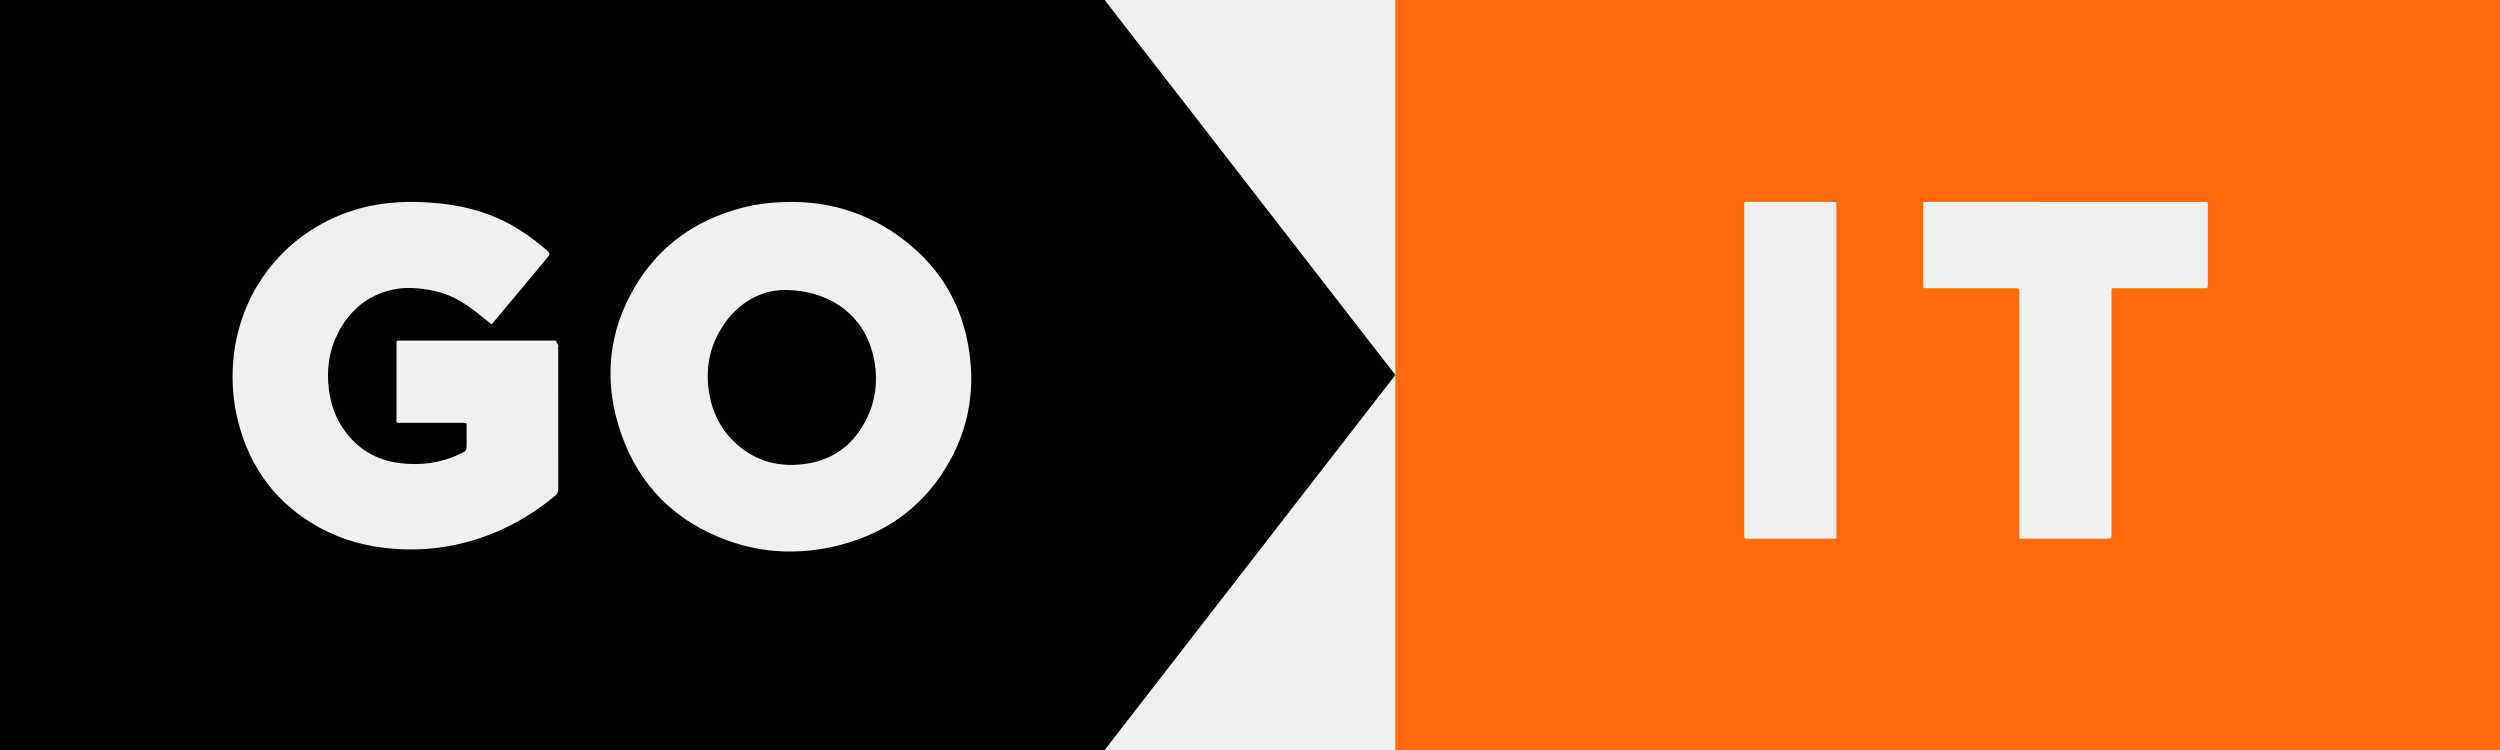
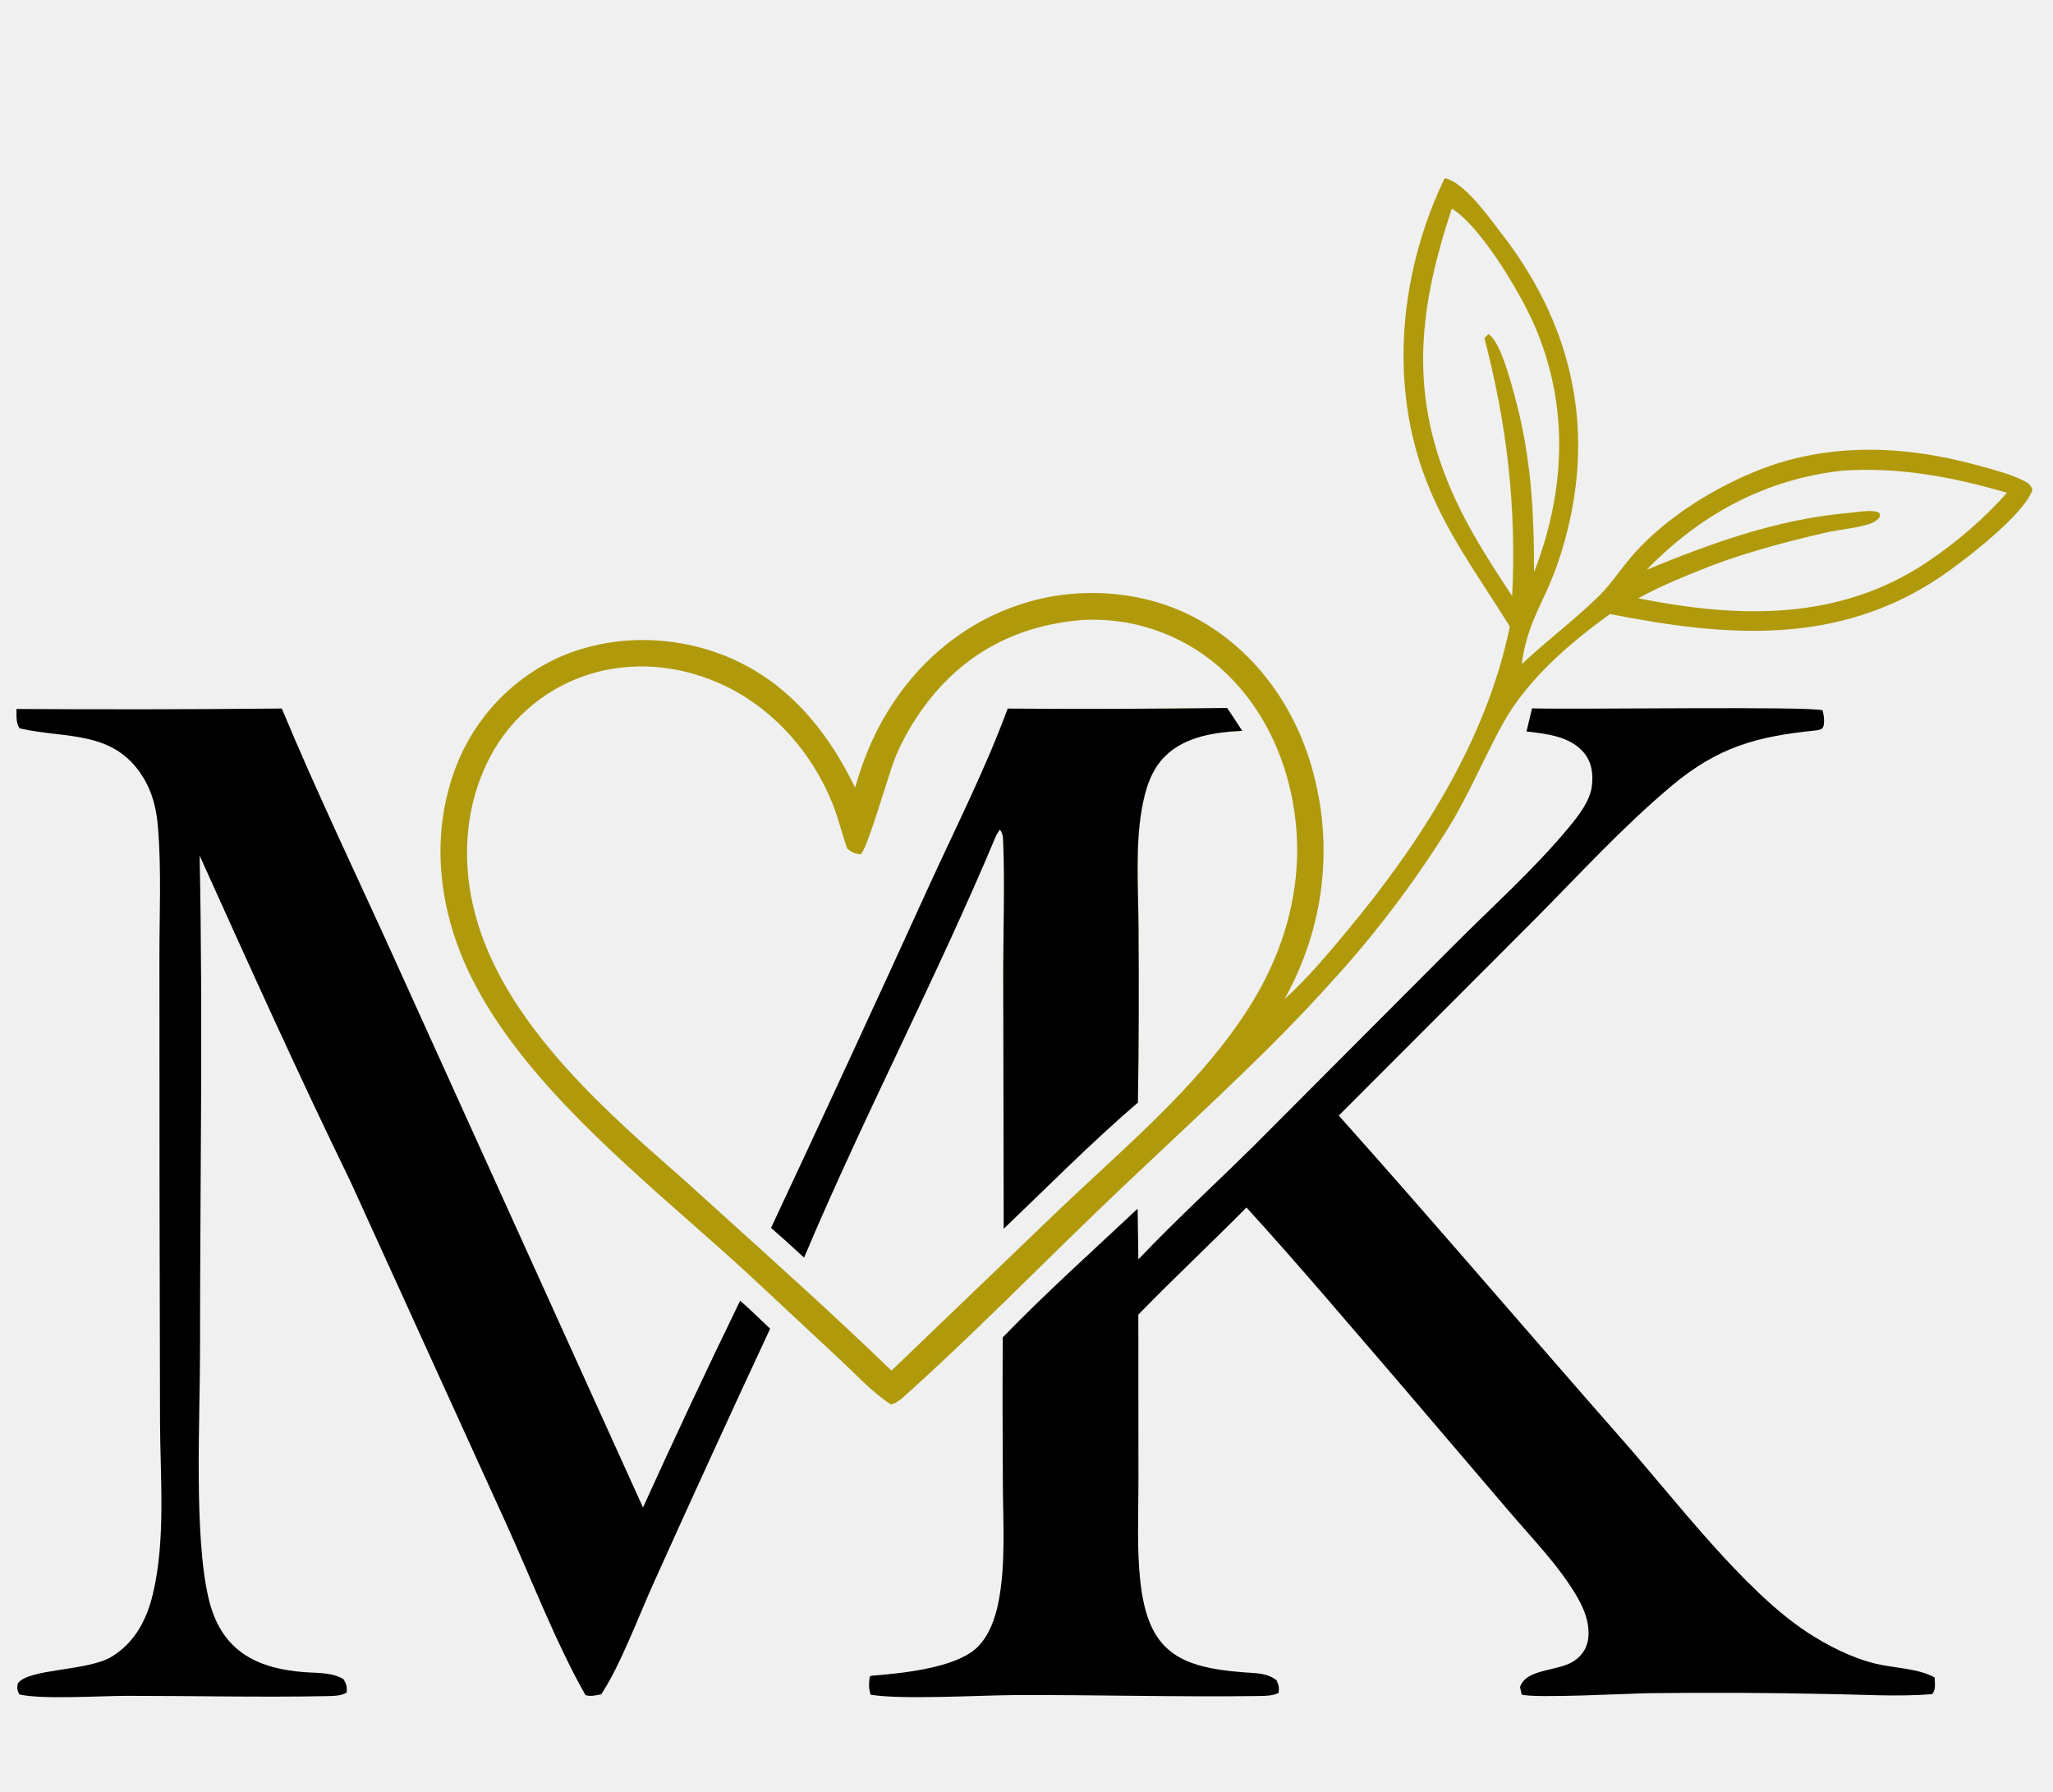
- <svg xmlns="http://www.w3.org/2000/svg" width="100" height="30" viewBox="0 0 100 30" fill="none">
-   <path fill-rule="evenodd" clip-rule="evenodd" d="M100 0H55.815V30H100V0ZM69.769 8.26V14.804V21.317C69.769 21.331 69.769 21.344 69.769 21.358L69.769 21.358V21.358C69.77 21.386 69.771 21.413 69.769 21.44C69.762 21.515 69.782 21.56 69.869 21.548C69.89 21.546 69.91 21.546 69.931 21.547C69.941 21.547 69.952 21.548 69.962 21.548C70.328 21.548 70.694 21.548 71.06 21.548H71.063C71.794 21.548 72.527 21.549 73.259 21.548C73.282 21.548 73.302 21.548 73.32 21.548C73.391 21.549 73.425 21.549 73.441 21.532C73.457 21.517 73.456 21.485 73.455 21.424V21.424C73.454 21.403 73.454 21.379 73.454 21.351V8.279C73.454 8.268 73.454 8.258 73.453 8.248C73.453 8.227 73.452 8.207 73.454 8.186C73.462 8.109 73.435 8.069 73.352 8.078C73.335 8.081 73.318 8.08 73.301 8.079L73.301 8.079C73.292 8.079 73.283 8.078 73.274 8.078C72.905 8.078 72.535 8.078 72.166 8.078H72.165H72.165C71.426 8.078 70.686 8.077 69.947 8.078C69.925 8.078 69.905 8.078 69.888 8.078C69.828 8.077 69.797 8.077 69.782 8.092C69.766 8.107 69.767 8.138 69.768 8.2C69.768 8.217 69.769 8.237 69.769 8.26ZM88.124 8.079H82.627C80.795 8.079 78.963 8.079 77.133 8.077L77.113 8.077L77.091 8.078C77.064 8.078 77.037 8.078 77.009 8.077C76.947 8.074 76.925 8.104 76.93 8.161C76.931 8.178 76.931 8.195 76.93 8.212C76.93 8.22 76.93 8.229 76.93 8.238V11.364L76.93 11.396C76.93 11.463 76.93 11.496 76.946 11.512C76.962 11.528 76.994 11.528 77.056 11.527L77.099 11.527H80.552C80.665 11.527 80.721 11.527 80.748 11.555C80.775 11.582 80.775 11.636 80.775 11.743V21.382C80.775 21.4 80.775 21.417 80.775 21.431V21.431C80.774 21.487 80.773 21.515 80.788 21.531C80.803 21.547 80.837 21.547 80.906 21.547L80.941 21.547H80.987H84.254C84.358 21.547 84.41 21.547 84.435 21.521C84.46 21.496 84.46 21.445 84.46 21.346V11.707C84.46 11.686 84.46 11.668 84.46 11.652C84.459 11.592 84.458 11.561 84.474 11.545C84.49 11.528 84.525 11.528 84.599 11.528L84.645 11.529H88.16C88.311 11.529 88.311 11.529 88.313 11.379V11.333V8.268C88.313 8.247 88.313 8.228 88.313 8.211V8.211C88.314 8.143 88.315 8.11 88.298 8.093C88.282 8.077 88.249 8.078 88.183 8.078C88.166 8.079 88.146 8.079 88.124 8.079Z" style="fill: rgb(255,107,10)" />
-   <path fill-rule="evenodd" clip-rule="evenodd" d="M44.186 0H0V30H44.186L55.814 15L44.186 0ZM19.455 12.808C19.522 12.862 19.589 12.916 19.657 12.971C19.702 12.944 19.73 12.906 19.756 12.87L19.756 12.87C19.763 12.862 19.769 12.854 19.775 12.846C20.013 12.563 20.25 12.278 20.487 11.993C20.962 11.425 21.436 10.857 21.91 10.287C22.005 10.173 22.002 10.12 21.893 10.028C21.808 9.954 21.721 9.882 21.633 9.809C20.88 9.193 20.053 8.713 19.117 8.434C18.491 8.249 17.852 8.148 17.201 8.103C16.353 8.046 15.512 8.074 14.679 8.266C11.761 8.938 9.584 11.352 9.329 14.448C9.261 15.283 9.326 16.11 9.539 16.921C10.026 18.759 11.082 20.166 12.759 21.093C13.672 21.598 14.662 21.865 15.702 21.948C16.583 22.019 17.455 21.965 18.316 21.771C19.772 21.443 21.058 20.78 22.203 19.833C22.294 19.758 22.331 19.683 22.331 19.562C22.328 18.089 22.328 16.614 22.328 15.14L22.328 14.035C22.328 14.016 22.327 13.997 22.326 13.977C22.323 13.934 22.32 13.891 22.331 13.852C22.345 13.806 22.32 13.78 22.296 13.755C22.277 13.734 22.257 13.713 22.26 13.682C22.266 13.632 22.232 13.624 22.192 13.624H22.084H16.046C16.034 13.624 16.022 13.624 16.01 13.625C15.986 13.625 15.961 13.626 15.938 13.624C15.876 13.618 15.856 13.649 15.86 13.706C15.862 13.729 15.862 13.754 15.861 13.778C15.861 13.79 15.86 13.802 15.86 13.813C15.86 14.137 15.86 14.46 15.86 14.784C15.86 15.43 15.859 16.077 15.86 16.724C15.86 16.751 15.86 16.774 15.859 16.794C15.858 16.853 15.857 16.883 15.872 16.899C15.888 16.915 15.921 16.915 15.99 16.914H15.99C16.007 16.914 16.026 16.913 16.048 16.913H18.479C18.5 16.913 18.519 16.913 18.536 16.913C18.603 16.912 18.636 16.912 18.652 16.928C18.666 16.943 18.666 16.973 18.665 17.032C18.665 17.052 18.664 17.076 18.665 17.105C18.666 17.245 18.665 17.385 18.665 17.525C18.665 17.595 18.665 17.666 18.665 17.736V17.741C18.665 18.03 18.665 18.032 18.403 18.158C17.636 18.524 16.826 18.629 15.99 18.524C15.061 18.409 14.318 17.97 13.773 17.211C13.418 16.716 13.225 16.159 13.152 15.558C13.061 14.791 13.154 14.054 13.502 13.357C13.922 12.521 14.556 11.921 15.469 11.645C16.108 11.451 16.755 11.502 17.396 11.642C17.977 11.768 18.483 12.052 18.95 12.407C19.12 12.536 19.286 12.671 19.455 12.808L19.455 12.808L19.455 12.808ZM36.654 10.014C35.222 8.711 33.516 8.091 31.752 8.077C30.938 8.078 30.329 8.144 29.683 8.312C27.81 8.8 26.343 9.848 25.369 11.52C24.369 13.236 24.166 15.076 24.725 16.969C25.351 19.085 26.684 20.625 28.746 21.483C30.331 22.14 31.972 22.228 33.627 21.794C35.55 21.29 37.025 20.177 37.991 18.44C38.805 16.975 39.023 15.404 38.72 13.764C38.447 12.29 37.766 11.027 36.654 10.014ZM28.745 13.322C29.369 12.172 30.366 11.62 31.334 11.599C33.297 11.594 34.581 12.698 34.931 14.229C35.143 15.152 35.049 16.048 34.595 16.886C34.061 17.87 33.228 18.443 32.107 18.57C31.023 18.695 30.076 18.389 29.304 17.61C28.808 17.11 28.509 16.502 28.383 15.815C28.221 14.945 28.321 14.103 28.745 13.322Z" style="fill: #010101" />
+ <svg xmlns="http://www.w3.org/2000/svg" width="55" height="48" viewBox="0 0 55 48" fill="none">
+   <g clip-path="url(#clip0_8202_55618)">
+     <g clip-path="url(#clip1_8202_55618)">
+       <path fill-rule="evenodd" clip-rule="evenodd" d="M40.139 6.142C39.791 5.679 39.167 4.85 38.702 4.775C37.55 7.171 37.223 10.042 38.1 12.577C38.521 13.795 39.181 14.814 39.858 15.858C40.055 16.162 40.254 16.469 40.448 16.784C39.826 19.824 38.062 22.561 36.101 24.921C35.578 25.55 35.026 26.212 34.417 26.758C35.476 24.844 35.747 22.665 35.141 20.549C34.662 18.88 33.59 17.398 32.046 16.564C30.659 15.816 28.928 15.693 27.43 16.16C25.713 16.695 24.361 17.913 23.534 19.497C23.267 20.009 23.067 20.544 22.91 21.099C22.101 19.439 20.933 18.073 19.135 17.461C17.723 16.981 16.125 17.037 14.78 17.701C13.521 18.337 12.567 19.447 12.127 20.787C11.519 22.593 11.799 24.535 12.645 26.216C13.881 28.673 16.279 30.788 18.481 32.729C19.065 33.245 19.636 33.748 20.167 34.241L22.476 36.395C22.586 36.498 22.697 36.606 22.809 36.714C23.144 37.04 23.488 37.374 23.866 37.624C24.033 37.583 24.172 37.456 24.3 37.337C24.318 37.322 24.335 37.306 24.352 37.29C25.528 36.23 26.664 35.117 27.797 34.005C28.311 33.501 28.825 32.997 29.342 32.499C29.968 31.895 30.602 31.299 31.236 30.703C32.13 29.862 33.025 29.021 33.898 28.159C34.559 27.506 35.2 26.832 35.821 26.139C36.947 24.887 37.959 23.536 38.846 22.104C39.153 21.598 39.41 21.074 39.667 20.55C39.857 20.162 40.048 19.773 40.258 19.392C40.913 18.205 42.047 17.231 43.132 16.449C46.25 17.062 49.233 17.31 51.999 15.444C52.568 15.06 54.244 13.781 54.45 13.117C54.391 12.962 54.312 12.923 54.162 12.852C53.84 12.699 53.478 12.601 53.129 12.506C53.074 12.491 53.019 12.476 52.964 12.461C51.053 11.934 49.021 11.847 47.15 12.58C45.946 13.051 44.675 13.837 43.803 14.801C43.657 14.963 43.522 15.138 43.386 15.313C43.203 15.55 43.02 15.788 42.809 15.993C42.464 16.328 42.093 16.642 41.721 16.956C41.398 17.229 41.075 17.503 40.768 17.791C40.863 17.063 41.084 16.586 41.323 16.072C41.462 15.773 41.606 15.462 41.735 15.082C42.808 11.928 42.285 8.927 40.255 6.294C40.221 6.25 40.182 6.198 40.139 6.142ZM28.97 16.609C29.106 16.599 29.24 16.599 29.376 16.601C30.759 16.626 32.074 17.207 33.023 18.212C34.222 19.464 34.797 21.26 34.748 22.976C34.708 24.354 34.267 25.669 33.553 26.841C32.491 28.581 30.915 30.042 29.395 31.45C29.042 31.777 28.692 32.101 28.352 32.426L23.883 36.716C22.462 35.343 20.989 34.014 19.52 32.688L19.515 32.683C19.124 32.33 18.731 31.975 18.341 31.621L18.329 31.611C16.274 29.809 13.851 27.685 12.907 25.057C12.371 23.567 12.349 21.913 13.035 20.466C13.556 19.354 14.506 18.501 15.667 18.102C16.923 17.671 18.294 17.815 19.476 18.398C20.762 19.032 21.769 20.195 22.3 21.519C22.395 21.756 22.469 22 22.542 22.245C22.591 22.409 22.641 22.572 22.696 22.733C22.836 22.846 22.875 22.856 23.053 22.888C23.169 22.812 23.441 21.957 23.675 21.221C23.816 20.777 23.943 20.377 24.015 20.216C24.269 19.633 24.606 19.089 25.015 18.602C26.05 17.374 27.387 16.747 28.97 16.609ZM32.876 18.965C30.916 18.99 28.957 18.996 26.997 18.982C26.56 20.171 26.01 21.34 25.465 22.499C25.264 22.927 25.063 23.354 24.869 23.779C23.481 26.825 22.078 29.862 20.658 32.892C20.957 33.153 21.252 33.418 21.542 33.688C22.336 31.806 23.21 29.957 24.084 28.108C24.982 26.208 25.881 24.309 26.691 22.373L26.785 22.224C26.871 22.313 26.874 22.448 26.877 22.573C26.878 22.59 26.878 22.607 26.879 22.623C26.907 23.367 26.897 24.119 26.887 24.868C26.882 25.247 26.878 25.626 26.878 26.003L26.89 32.916C27.212 32.608 27.534 32.296 27.856 31.983C28.717 31.148 29.582 30.309 30.486 29.535C30.51 27.971 30.515 26.406 30.502 24.842C30.5 24.602 30.495 24.359 30.49 24.113C30.472 23.3 30.454 22.464 30.588 21.683C30.676 21.169 30.833 20.632 31.213 20.257C31.755 19.723 32.553 19.615 33.28 19.578C33.238 19.515 33.196 19.45 33.155 19.386C33.063 19.245 32.971 19.103 32.876 18.965ZM41.103 8.704C40.73 7.851 39.676 6.067 38.895 5.589C37.93 8.485 37.733 10.85 39.122 13.653C39.524 14.463 40.016 15.216 40.511 15.97C40.627 13.559 40.374 11.39 39.768 9.059L39.873 8.951C40.175 9.123 40.44 10.101 40.556 10.529C40.565 10.561 40.573 10.591 40.58 10.617C41.013 12.186 41.104 13.715 41.096 15.33C41.941 13.16 42.046 10.863 41.103 8.704ZM49.361 12.607C50.871 12.505 52.323 12.778 53.767 13.2C53.154 13.896 52.411 14.531 51.642 15.048C49.262 16.644 46.59 16.563 43.887 16.028C44.511 15.685 45.185 15.415 45.847 15.153C46.837 14.782 47.862 14.511 48.89 14.273C49.048 14.237 49.21 14.211 49.372 14.185C49.606 14.148 49.839 14.111 50.06 14.042C50.166 14.009 50.246 13.974 50.322 13.892C50.368 13.843 50.367 13.838 50.361 13.798C50.359 13.786 50.357 13.772 50.356 13.752C50.353 13.751 50.35 13.749 50.347 13.747C50.345 13.745 50.342 13.744 50.34 13.742C50.33 13.736 50.321 13.729 50.31 13.724C50.164 13.661 49.891 13.696 49.679 13.723C49.62 13.73 49.566 13.737 49.521 13.741C47.603 13.911 45.882 14.539 44.117 15.261C45.555 13.776 47.3 12.837 49.361 12.607Z" fill="#B09A0C" />
+       <path fill-rule="evenodd" clip-rule="evenodd" d="M32.876 18.965C30.917 18.99 28.957 18.996 26.997 18.982C26.56 20.171 26.01 21.34 25.465 22.499C25.264 22.927 25.063 23.354 24.869 23.779C23.482 26.825 22.078 29.862 20.659 32.892C20.957 33.153 21.252 33.418 21.543 33.688C22.336 31.805 23.21 29.957 24.084 28.108C24.983 26.208 25.881 24.309 26.692 22.373L26.785 22.224C26.871 22.313 26.875 22.447 26.878 22.572C26.878 22.59 26.878 22.607 26.879 22.623C26.907 23.367 26.897 24.119 26.888 24.868C26.883 25.247 26.878 25.626 26.878 26.003L26.89 32.916C27.213 32.608 27.534 32.296 27.857 31.983C28.717 31.148 29.582 30.309 30.486 29.535C30.51 27.971 30.515 26.406 30.502 24.842C30.501 24.602 30.495 24.359 30.49 24.113C30.472 23.3 30.454 22.464 30.588 21.683C30.676 21.169 30.833 20.632 31.214 20.257C31.756 19.723 32.554 19.614 33.28 19.578C33.238 19.515 33.197 19.45 33.155 19.386C33.064 19.245 32.972 19.103 32.876 18.965Z" fill="white" />
+       <path d="M26.996 18.982C28.956 18.996 30.915 18.99 32.875 18.965C33.014 19.166 33.145 19.374 33.279 19.578C32.552 19.614 31.754 19.723 31.212 20.257C30.832 20.632 30.675 21.169 30.587 21.683C30.412 22.701 30.496 23.811 30.501 24.842C30.514 26.406 30.509 27.971 30.485 29.535C29.242 30.599 28.073 31.786 26.889 32.916L26.877 26.003C26.877 24.881 26.92 23.744 26.878 22.623C26.872 22.485 26.882 22.325 26.784 22.224L26.69 22.373C25.091 26.192 23.151 29.871 21.541 33.688C21.251 33.418 20.956 33.153 20.657 32.892C22.077 29.862 23.48 26.825 24.868 23.779C25.588 22.2 26.397 20.61 26.996 18.982Z" fill="black" />
+       <path d="M41.044 18.975C42.013 19.012 48.594 18.912 48.829 19.03C48.843 19.107 48.865 19.193 48.866 19.273C48.867 19.496 48.849 19.546 48.626 19.569C47.064 19.728 46.024 20.011 44.782 21.052C43.493 22.132 42.322 23.412 41.139 24.605L35.866 29.884C38.438 32.761 40.938 35.699 43.487 38.596C44.878 40.176 46.707 42.596 48.393 43.71C48.943 44.074 49.589 44.403 50.232 44.563C50.715 44.683 51.402 44.69 51.83 44.938C51.831 45.108 51.869 45.243 51.766 45.382C50.848 45.458 49.891 45.392 48.968 45.379C47.386 45.345 45.803 45.338 44.22 45.356C43.658 45.363 41.114 45.501 40.765 45.394L40.722 45.192C40.893 44.68 41.768 44.785 42.193 44.478C42.406 44.324 42.529 44.119 42.552 43.855C42.588 43.474 42.442 43.107 42.255 42.783C41.776 41.952 41.047 41.213 40.425 40.482L37.462 37.011C36.115 35.45 34.783 33.87 33.393 32.347C32.436 33.313 31.446 34.241 30.496 35.216L30.499 39.694C30.5 40.57 30.453 41.487 30.549 42.358C30.755 44.237 31.561 44.665 33.336 44.8C33.643 44.823 33.947 44.812 34.198 45.01C34.262 45.158 34.271 45.19 34.254 45.35C34.097 45.427 33.901 45.431 33.729 45.433C31.548 45.463 29.358 45.398 27.175 45.408C26.241 45.414 24.158 45.535 23.321 45.398C23.305 45.325 23.284 45.245 23.282 45.169C23.281 45.129 23.289 44.928 23.31 44.9C23.338 44.861 25.499 44.827 26.2 44.11C26.508 43.795 26.667 43.336 26.75 42.912C26.948 41.896 26.871 40.794 26.867 39.764C26.858 38.451 26.856 37.138 26.864 35.825C28.017 34.634 29.268 33.514 30.477 32.379L30.497 33.736C31.49 32.69 32.569 31.704 33.596 30.688L38.912 25.356C39.947 24.315 41.099 23.288 42.034 22.159C42.282 21.86 42.591 21.465 42.644 21.073C42.687 20.75 42.65 20.427 42.437 20.169C42.065 19.72 41.433 19.658 40.895 19.594L41.044 18.975Z" fill="black" />
+       <path d="M0.441 18.992C2.811 19.007 5.18 19.003 7.549 18.98C8.5 21.262 9.578 23.499 10.597 25.752L17.226 40.383C18.068 38.525 18.936 36.679 19.828 34.844C20.105 35.082 20.366 35.343 20.632 35.593C19.586 37.837 18.555 40.088 17.538 42.345C17.137 43.223 16.626 44.608 16.107 45.387C15.963 45.413 15.828 45.453 15.685 45.409C14.911 44.05 14.218 42.258 13.556 40.805L9.392 31.657C7.988 28.776 6.667 25.84 5.348 22.92C5.438 27.323 5.358 31.747 5.359 36.152C5.36 37.996 5.189 41.117 5.587 42.814C5.912 44.201 6.838 44.697 8.174 44.795C8.51 44.82 8.91 44.798 9.204 44.983C9.288 45.133 9.293 45.162 9.29 45.334C9.275 45.343 9.261 45.355 9.244 45.363C9.1 45.433 8.902 45.433 8.743 45.436C6.963 45.47 5.172 45.427 3.39 45.428C2.732 45.428 1.075 45.532 0.513 45.388C0.46 45.269 0.452 45.22 0.478 45.092C0.781 44.689 2.354 44.771 2.995 44.377C3.608 44.001 3.925 43.4 4.091 42.719C4.446 41.263 4.291 39.564 4.287 38.067L4.274 31.86L4.271 25.651C4.27 24.501 4.326 23.321 4.234 22.177C4.194 21.679 4.089 21.227 3.819 20.798C3.034 19.547 1.748 19.793 0.527 19.512C0.419 19.359 0.448 19.177 0.441 18.992Z" fill="black" />
+     </g>
+   </g>
+   <defs>
+     <clipPath id="clip0_8202_55618">
+       <rect width="54.667" height="48" fill="white" />
+     </clipPath>
+     <clipPath id="clip1_8202_55618">
+       <rect width="54.667" height="42.667" fill="white" transform="translate(0 4)" />
+     </clipPath>
+   </defs>
</svg>
